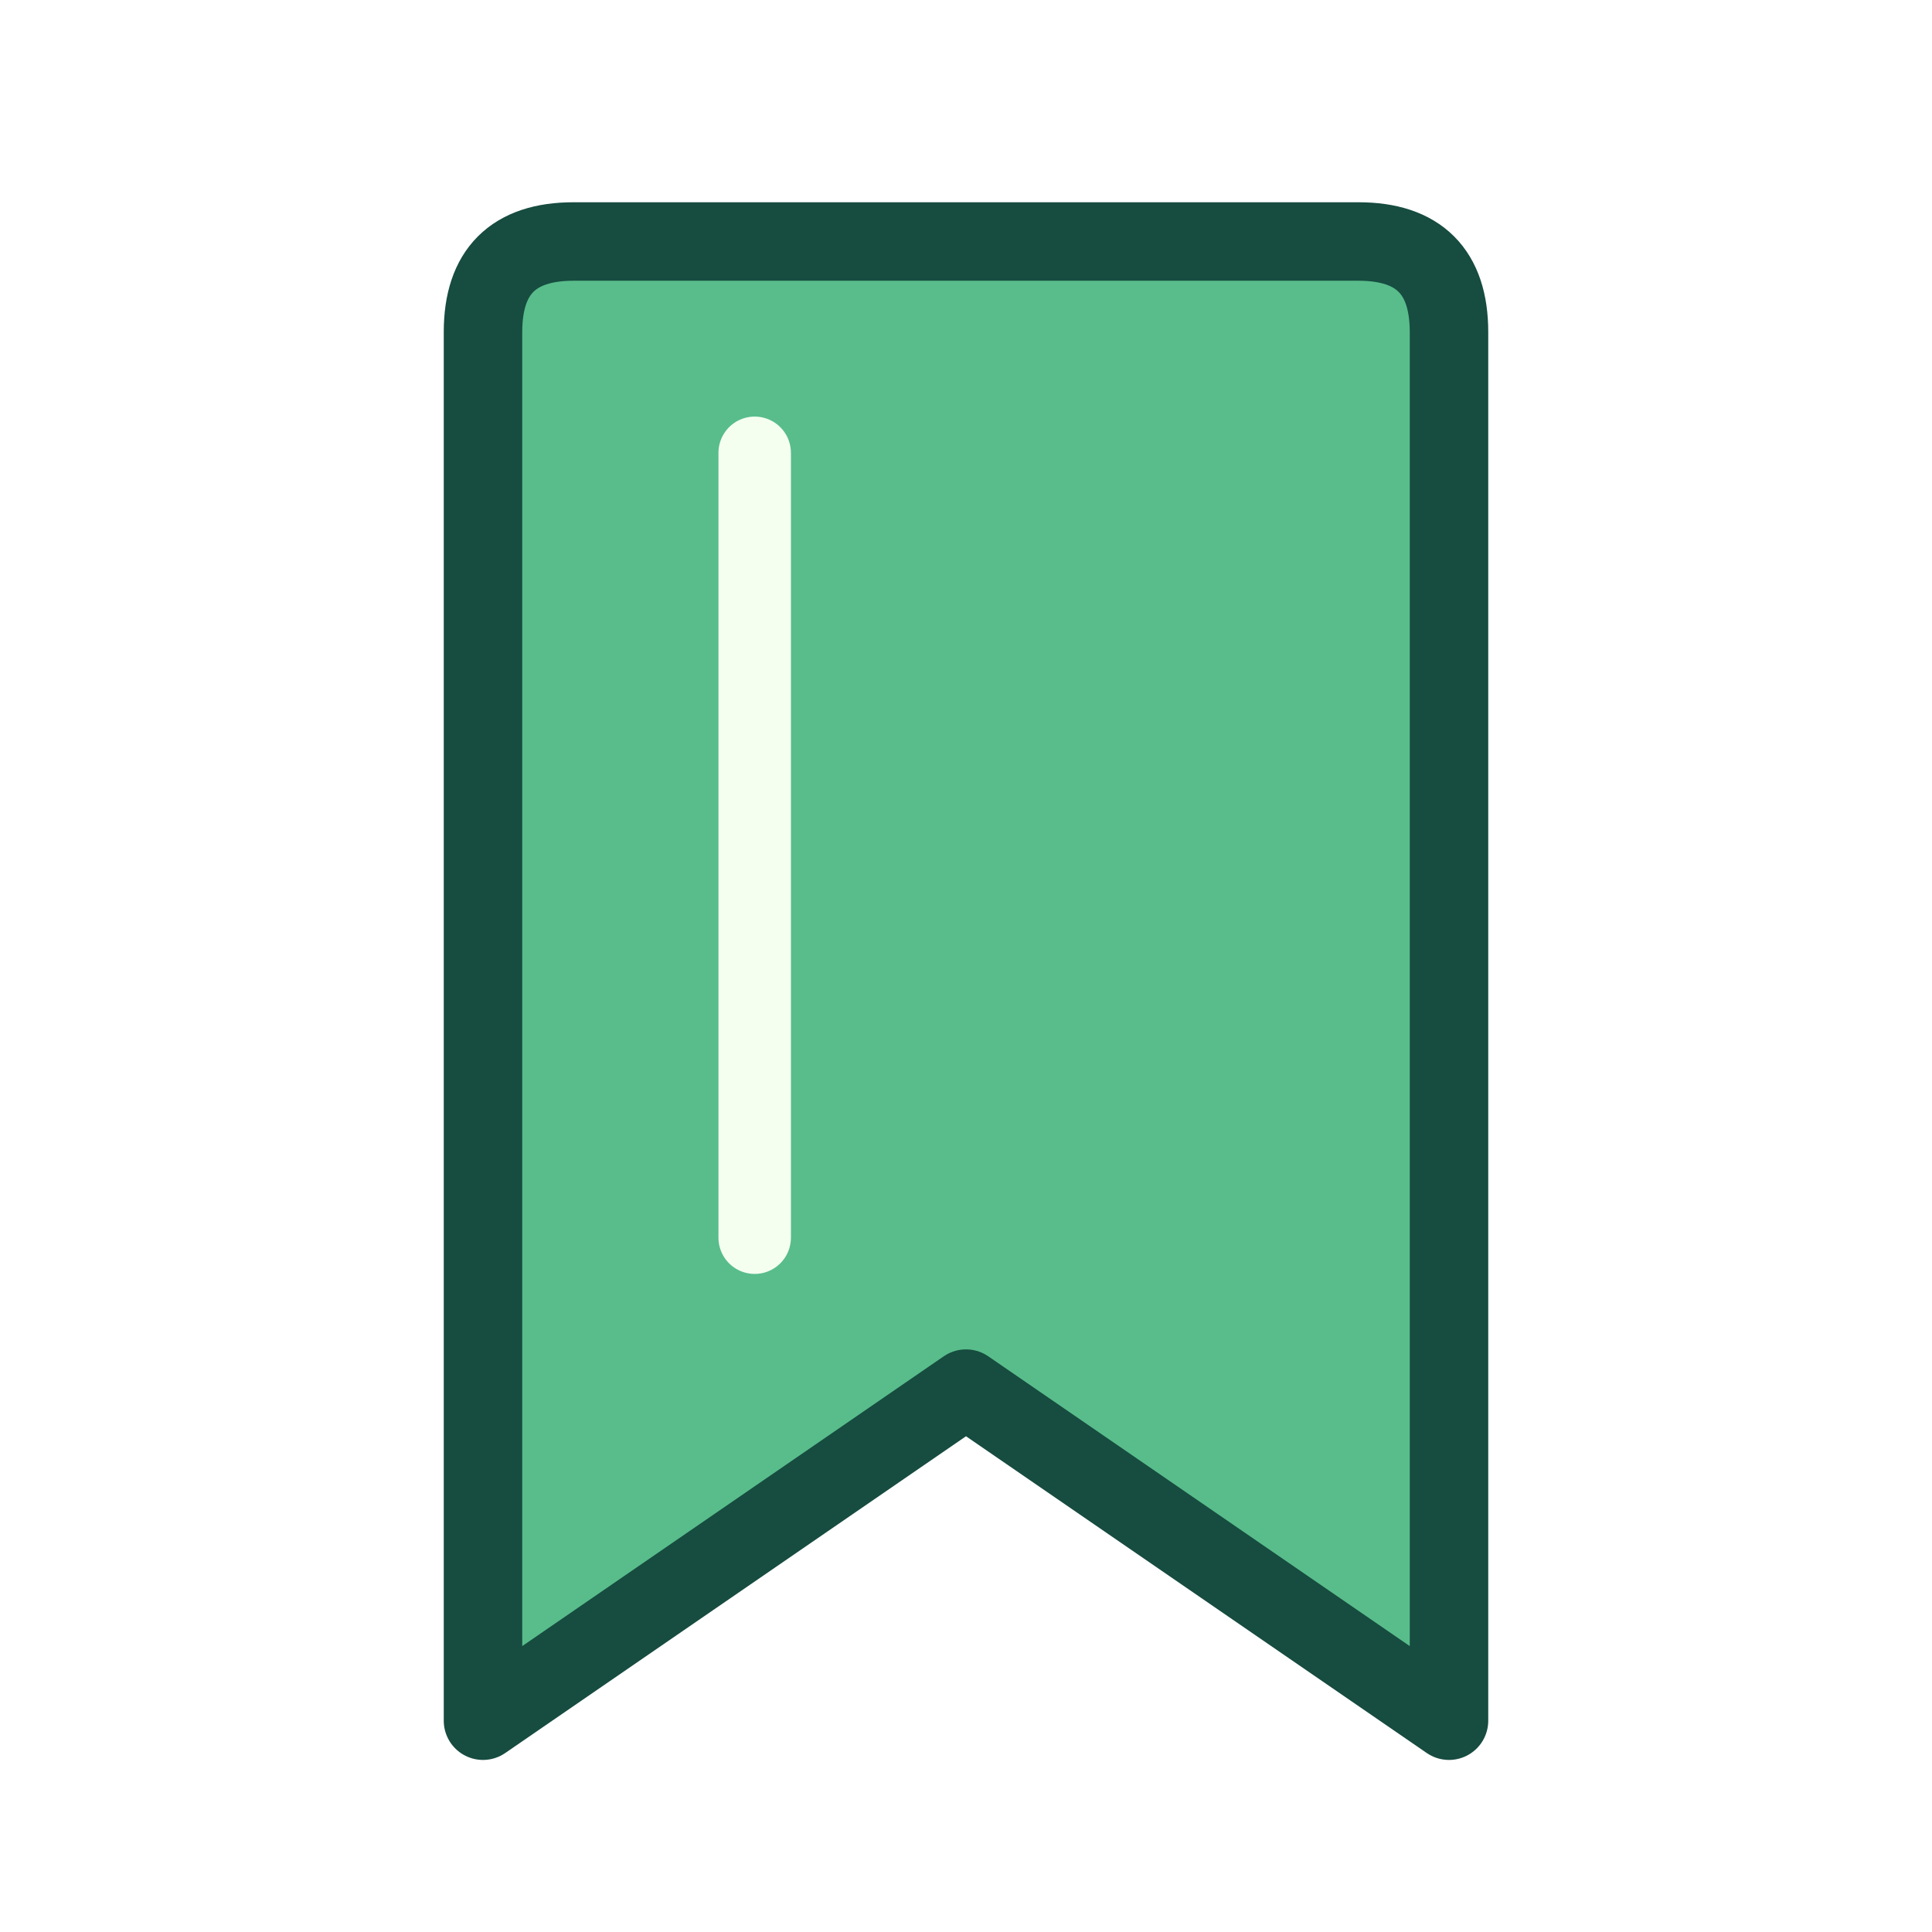
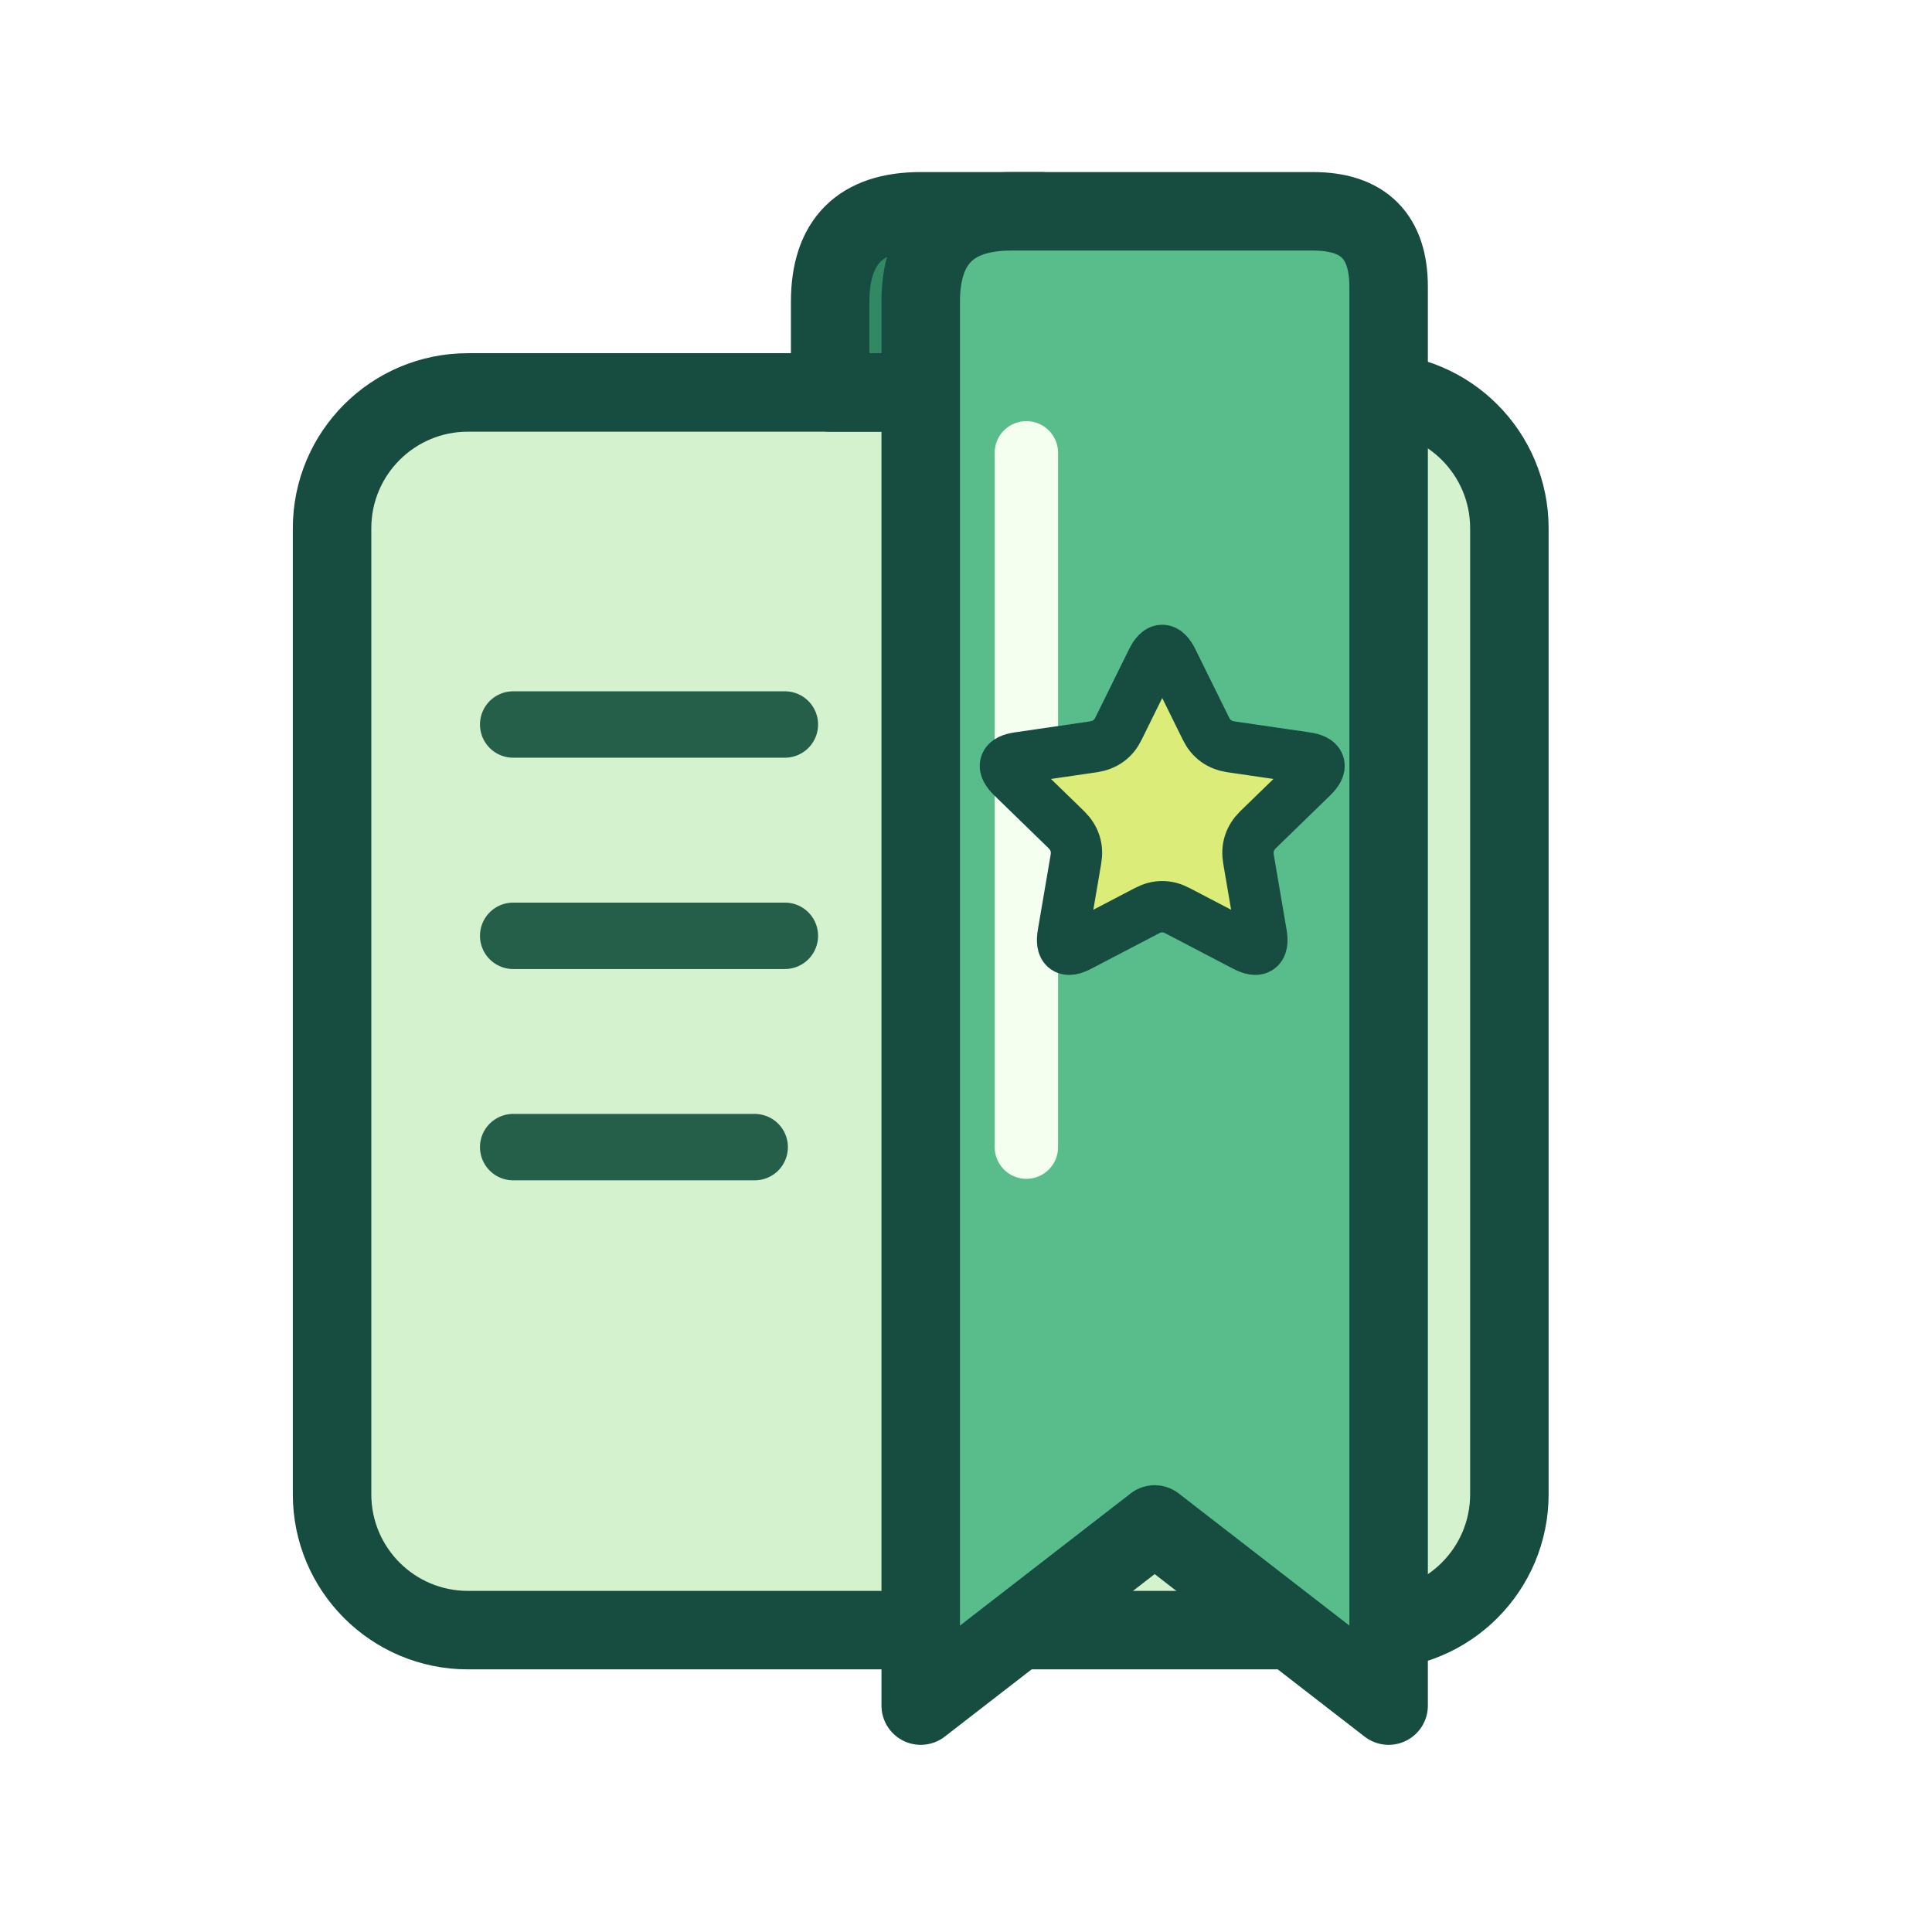
<svg xmlns="http://www.w3.org/2000/svg" width="64" height="64" viewBox="0 0 64 64">
  <g stroke-linecap="round" stroke-linejoin="round">
-     <path d="M19 8h26q3 0 3 3v46l-16-11-16 11V11q0-3 3-3Z" fill="#58bd8b" stroke="#174c40" stroke-width="2.6" />
-     <path d="M25 15v26" fill="none" stroke="#f5fff0" stroke-width="2.4" />
+     <rect x="11" y="13" width="39" height="41" rx="4.5" fill="#d5f2cf" stroke="#174c40" stroke-width="2.6" />
+     <path d="M17 24h9m-9 7h9m-9 7h8" fill="none" stroke="#255e49" stroke-width="2.2" />
+     <path d="M27.5 13v-3q0-3 3-3h4v6Z" fill="#328862" stroke="#174c40" stroke-width="2.6" />
+     <path d="M30.5 10q0-3 3-3h10q2.5 0 2.5 2.5V56.5l-7.75-6-7.75 6Z" fill="#58bd8b" stroke="#174c40" stroke-width="2.6" />
+     <path d="M34 15v23" fill="none" stroke="#f5fff0" stroke-width="2.1" />
+     <path d="M38.16 21.89Q38.50 21.20 38.84 21.89L39.95 24.14Q40.20 24.65 40.78 24.74L43.25 25.10Q44.02 25.21 43.46 25.75L41.67 27.49Q41.26 27.90 41.36 28.47L41.78 30.93Q41.91 31.69 41.23 31.33L39.01 30.17Q38.50 29.90 37.99 30.17L35.77 31.33Q35.09 31.69 35.22 30.93L35.64 28.47Q35.74 27.90 35.33 27.49L33.54 25.75Q32.98 25.21 33.75 25.10L36.22 24.74Q36.80 24.65 37.05 24.14Z" fill="#dbec79" stroke="#174c40" stroke-width="1.7" />
  </g>
</svg>
